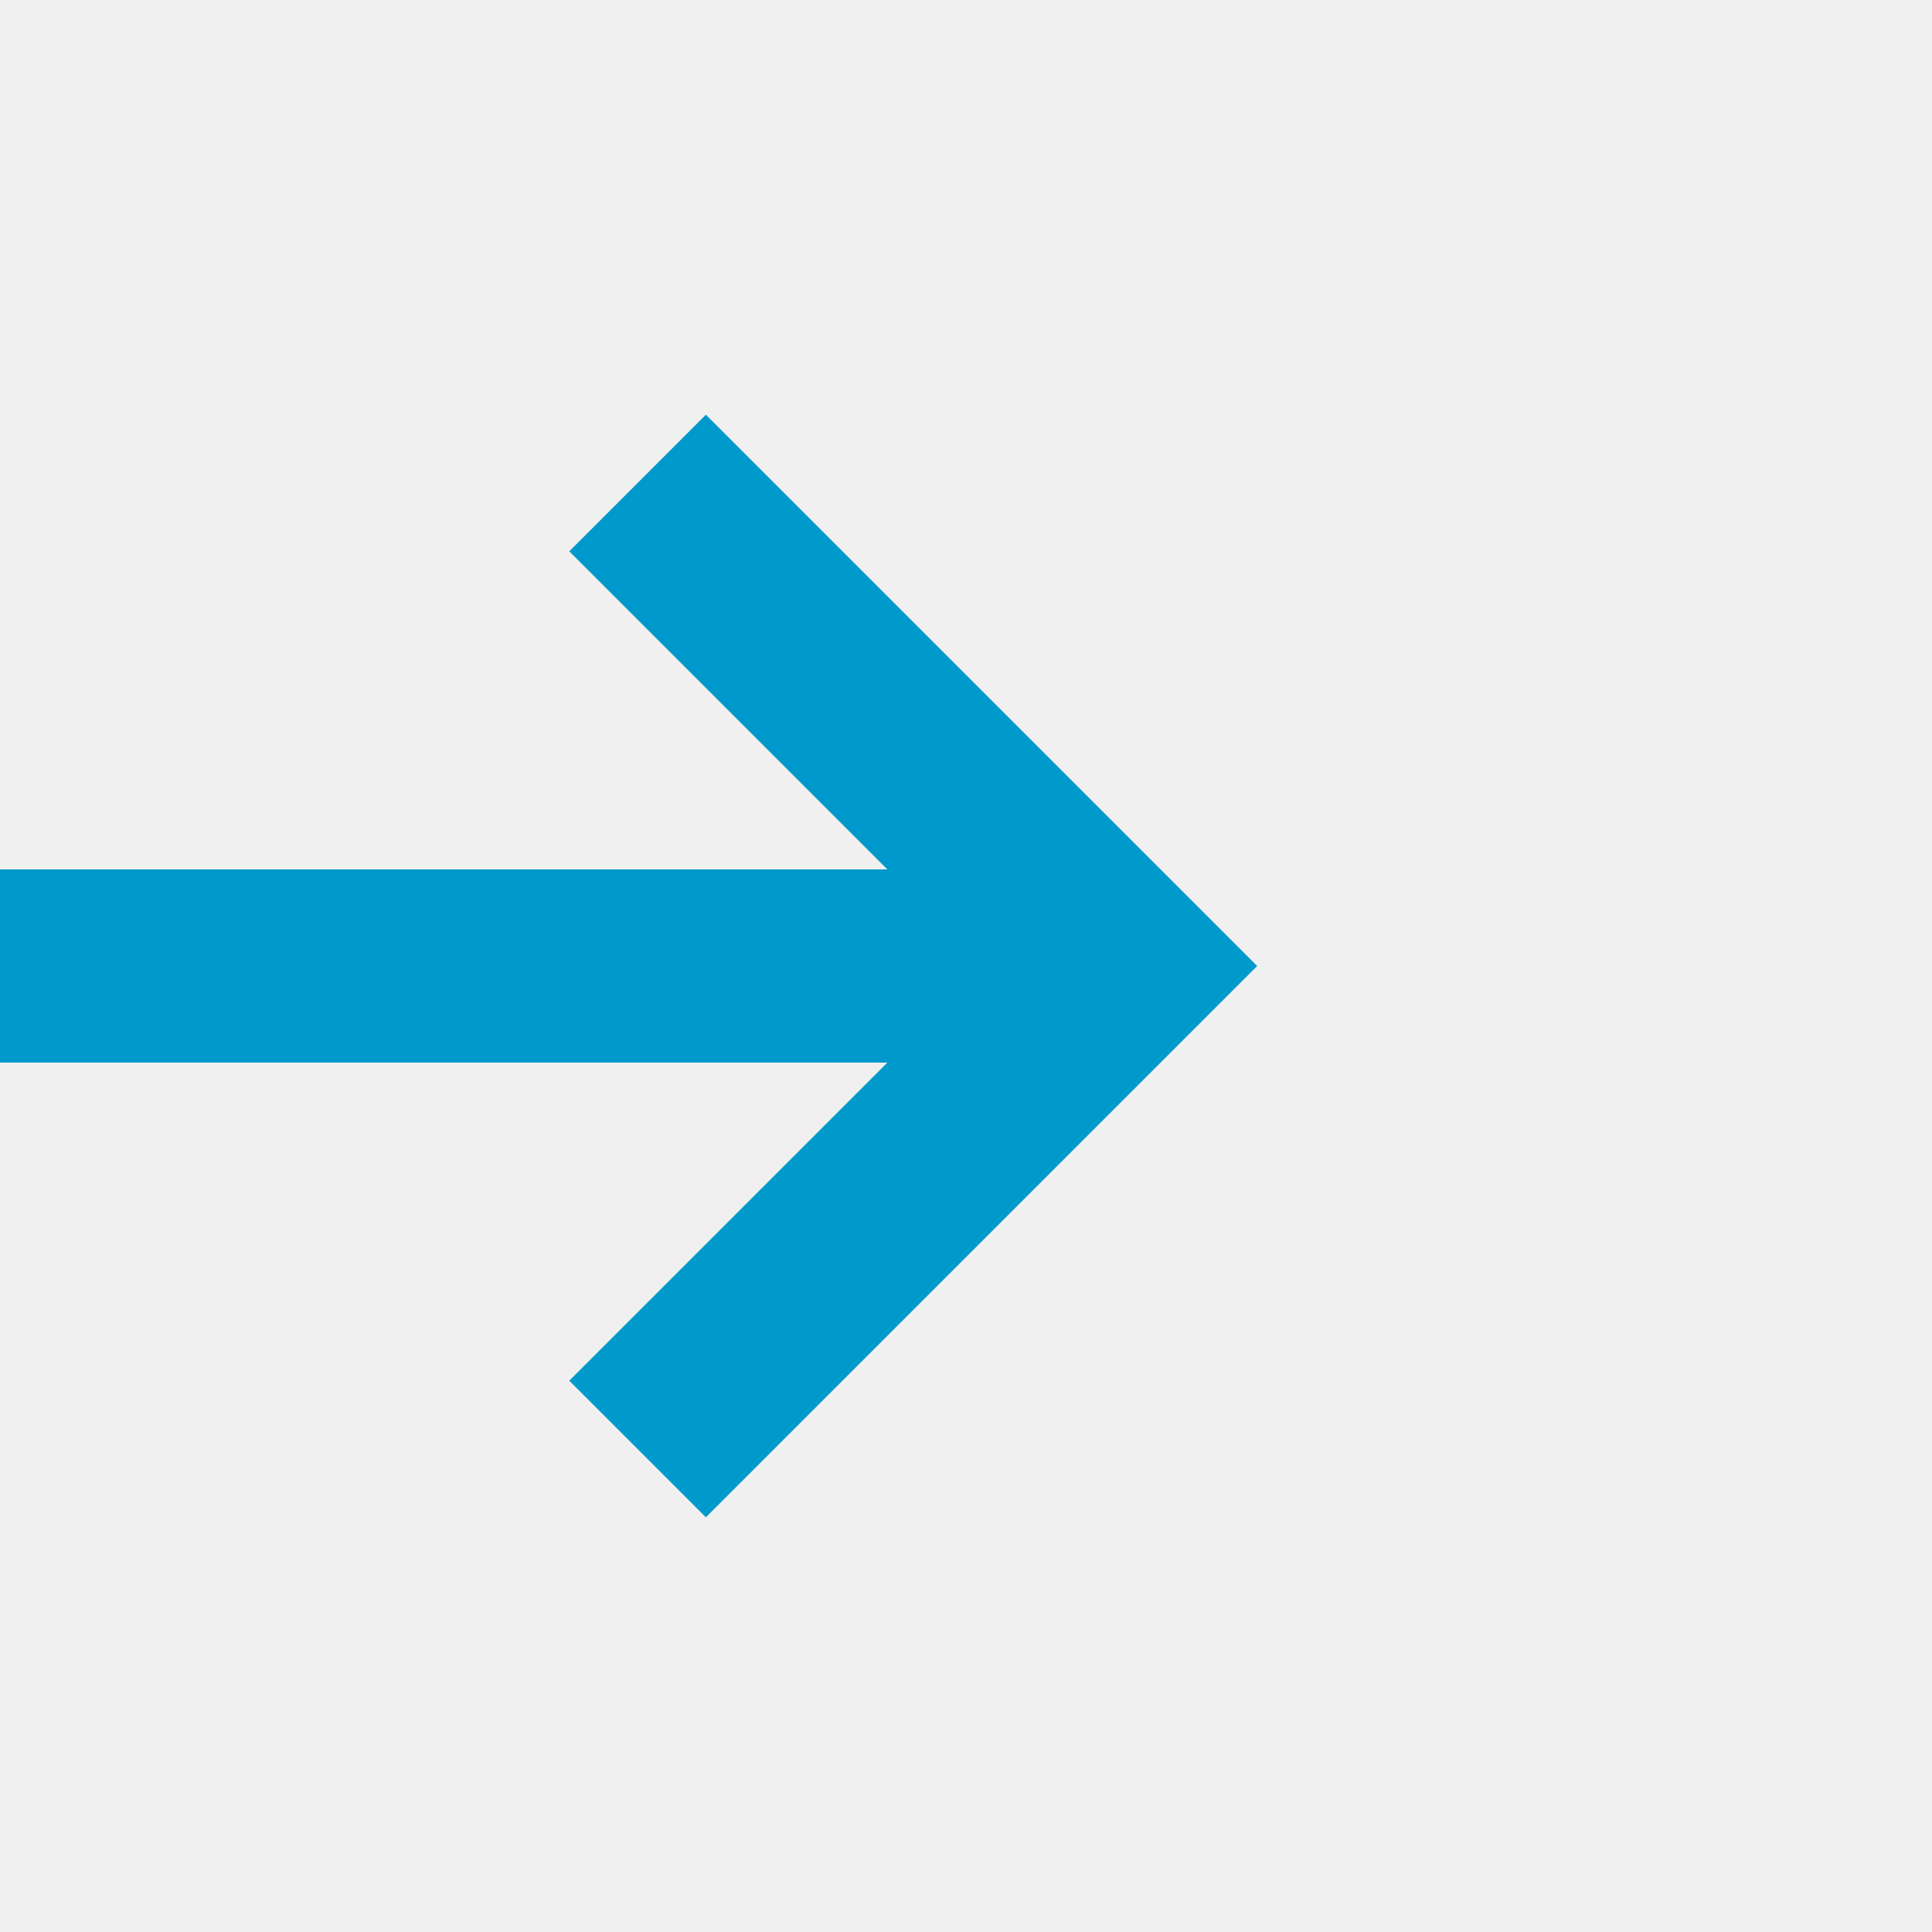
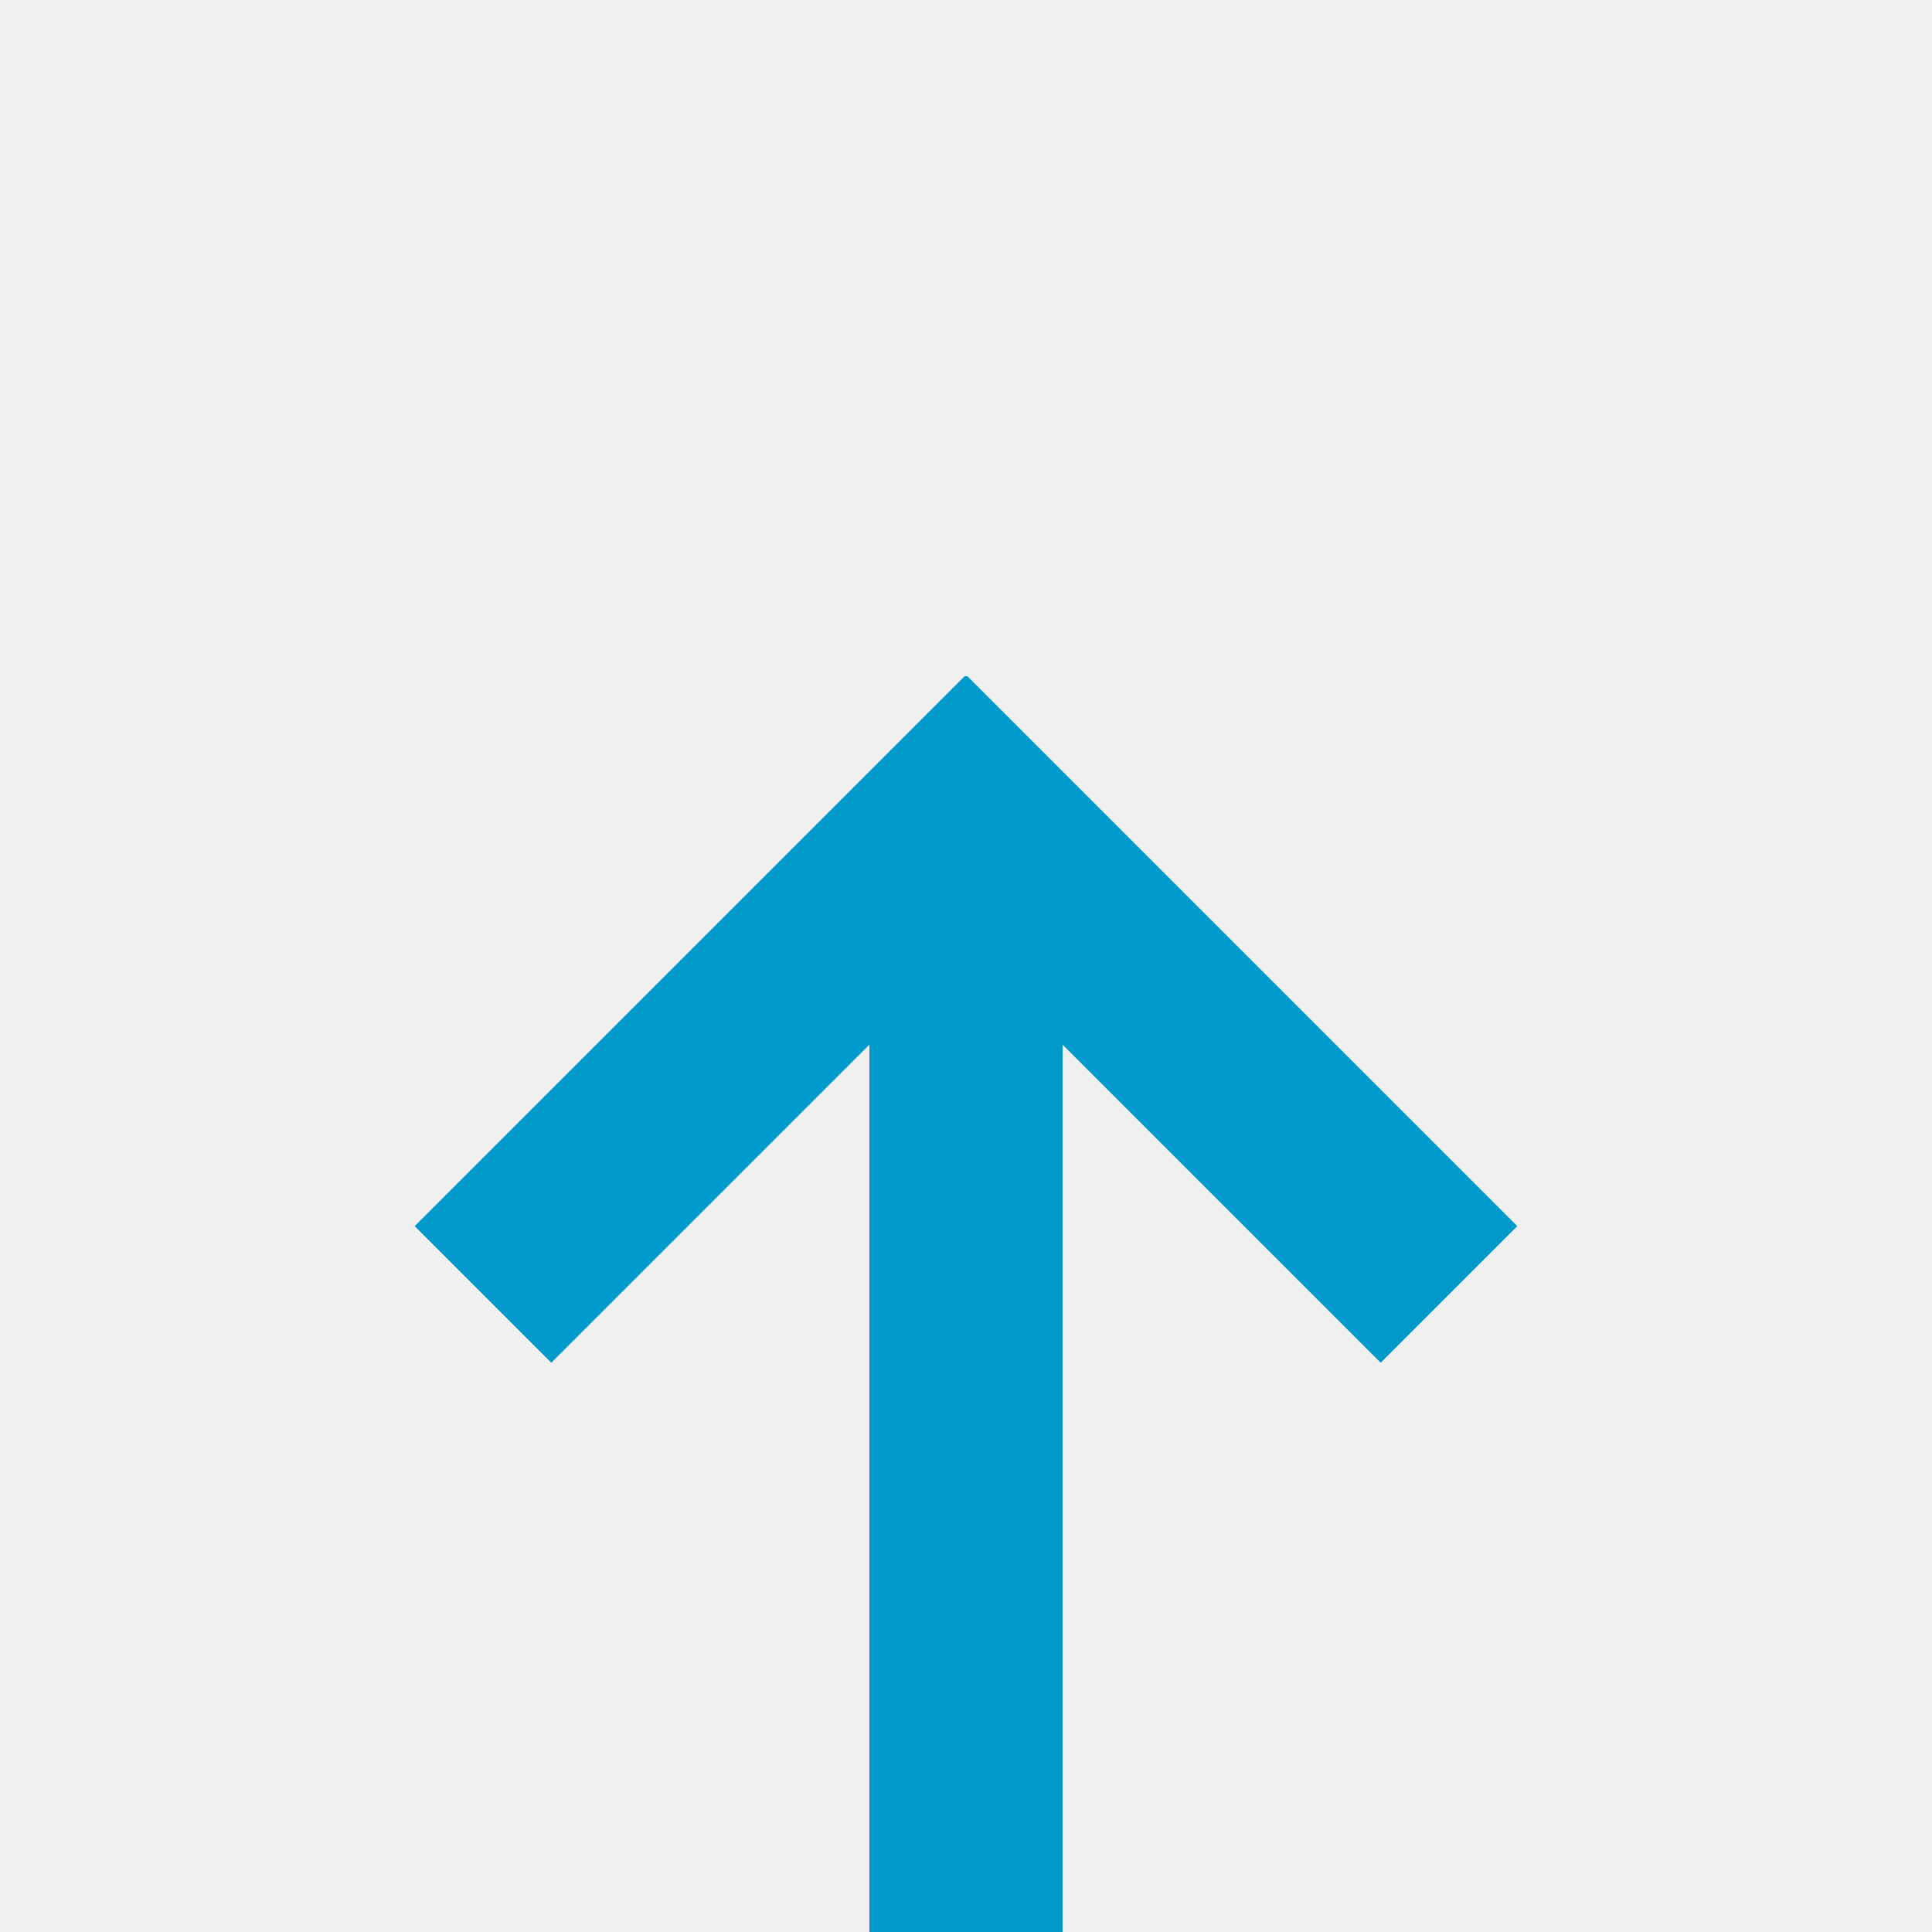
- <svg xmlns="http://www.w3.org/2000/svg" version="1.1" width="20px" height="20px" viewBox="557 2035  20 20">
-   <path d="M 562.893 2040.707  L 567.186 2045  L 562.893 2049.293  L 564.307 2050.707  L 569.307 2045.707  L 570.014 2045  L 569.307 2044.293  L 564.307 2039.293  L 562.893 2040.707  Z " fill-rule="nonzero" fill="#0099cc" stroke="none" />
-   <rect fill-rule="evenodd" fill="#0099cc" stroke="none" x="496" y="2044" width="72" height="2" />
-   <path d="" stroke-width="2" stroke="#0099cc" fill="none" />
+ <svg xmlns="http://www.w3.org/2000/svg" version="1.1" width="20px" height="20px" viewBox="775 1948  20 20">
+   <defs>
+     <mask fill="white" id="clip32">
+       <path d="M 768.5 1972  L 801.5 1972  L 801.5 1999  L 768.5 1999  Z M 768.5 1955  L 801.5 1955  L 801.5 2023  L 768.5 2023  Z " fill-rule="evenodd" />
+     </mask>
+   </defs>
+   <path d="M 780.707 1962.107  L 785 1957.814  L 789.293 1962.107  L 790.707 1960.693  L 785.707 1955.693  L 785 1954.986  L 784.293 1955.693  L 779.293 1960.693  L 780.707 1962.107  Z " fill-rule="nonzero" fill="#0099cc" stroke="none" mask="url(#clip32)" />
+   <rect fill-rule="evenodd" fill="#0099cc" stroke="none" x="784" y="1957" width="2" height="59" mask="url(#clip32)" />
+   <path d="" stroke-width="2" stroke="#0099cc" fill="none" mask="url(#clip32)" />
</svg>
